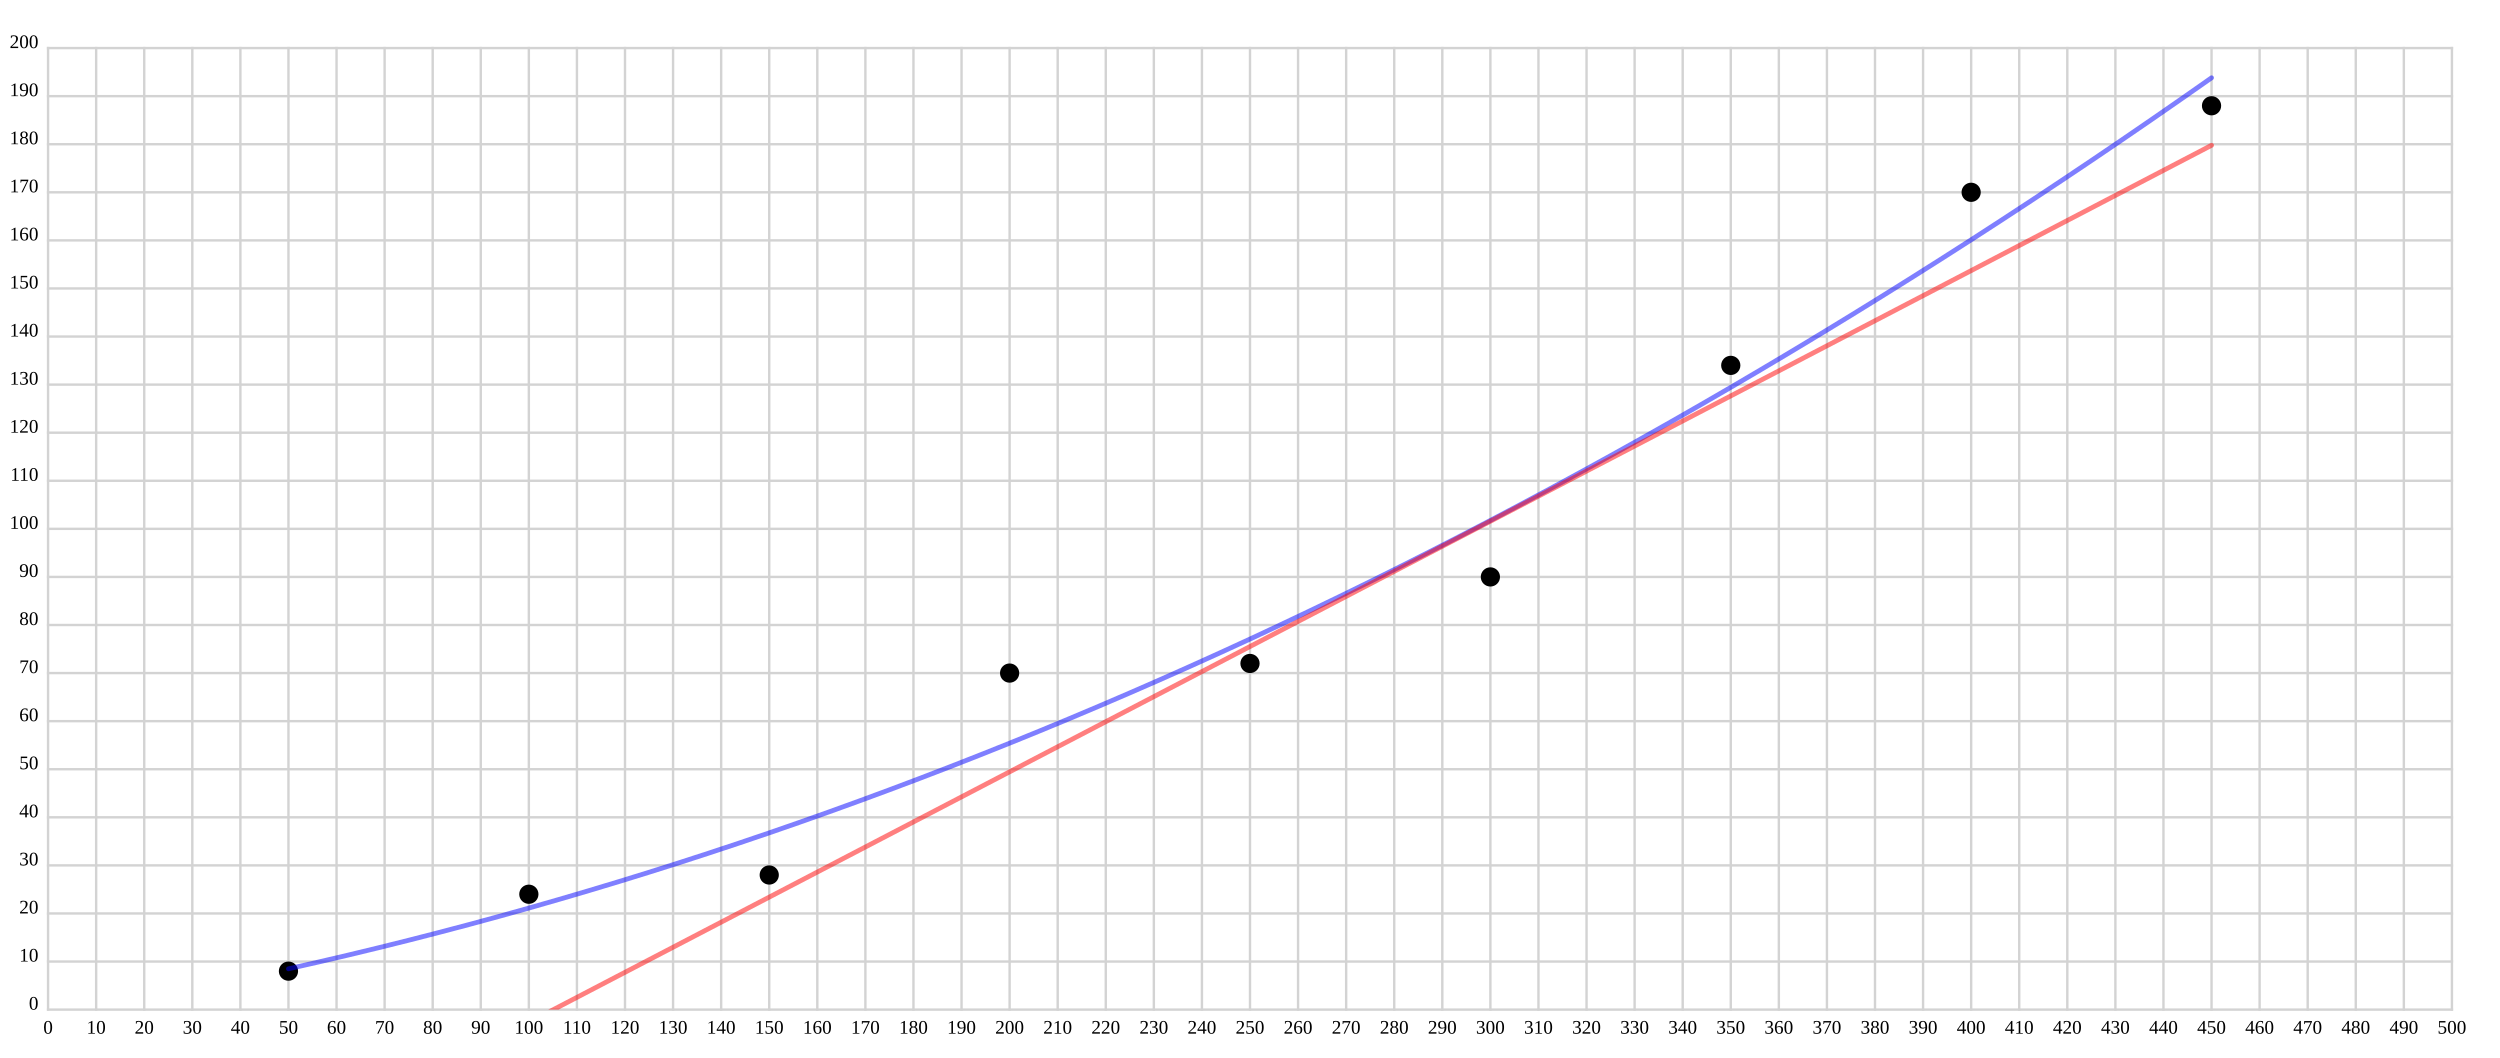
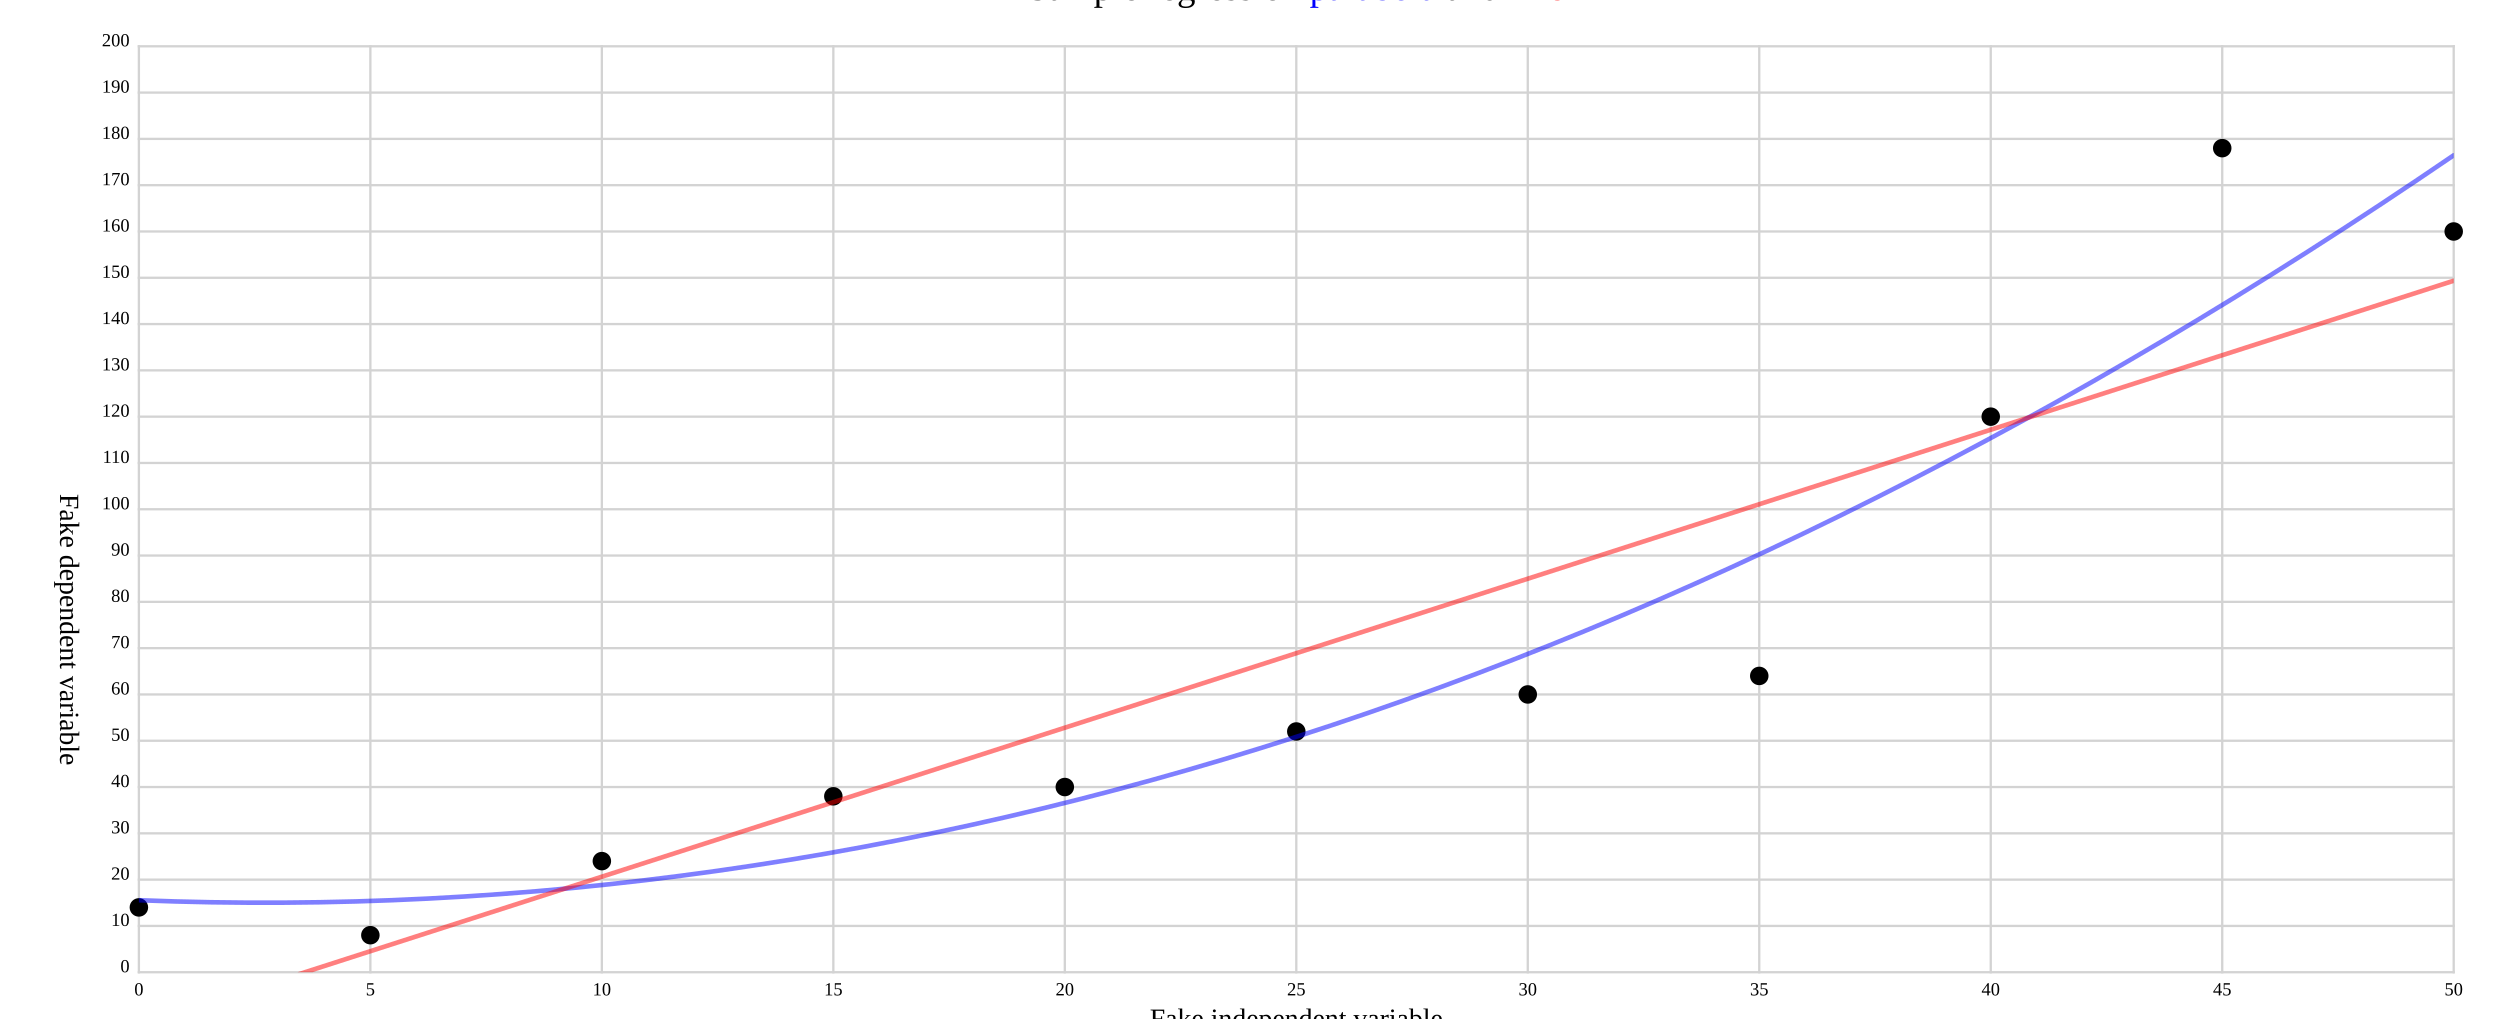
- <svg xmlns="http://www.w3.org/2000/svg" viewBox="-10 -210 520 220">
+ <svg xmlns="http://www.w3.org/2000/svg" viewBox="-30 -210 540 220">
  <defs>
    <clipPath id="clip">
      <rect x="0" y="-200" width="500" height="200" />
    </clipPath>
  </defs>
  <style type="text/css">
                
                .parabolic-regression,
                .regression {
                    stroke-width: 1;
                    stroke-opacity: 0.5;
                    stroke-linecap: round;
                }
                #parabola {
                    stroke: blue;
                }
                #line {
                    stroke: red;
                }
            </style>
  <line x1="0" y1="0" x2="0" y2="-200" stroke="lightgray" stroke-width="0.5" stroke-linecap="square" />
  <text x="0" y="5" font-size="4" text-anchor="middle">0</text>
-   <line x1="10" y1="0" x2="10" y2="-200" stroke="lightgray" stroke-width="0.5" stroke-linecap="square" />
-   <text x="10" y="5" font-size="4" text-anchor="middle">10</text>
-   <line x1="20" y1="0" x2="20" y2="-200" stroke="lightgray" stroke-width="0.5" stroke-linecap="square" />
-   <text x="20" y="5" font-size="4" text-anchor="middle">20</text>
-   <line x1="30" y1="0" x2="30" y2="-200" stroke="lightgray" stroke-width="0.5" stroke-linecap="square" />
-   <text x="30" y="5" font-size="4" text-anchor="middle">30</text>
-   <line x1="40" y1="0" x2="40" y2="-200" stroke="lightgray" stroke-width="0.5" stroke-linecap="square" />
-   <text x="40" y="5" font-size="4" text-anchor="middle">40</text>
  <line x1="50" y1="0" x2="50" y2="-200" stroke="lightgray" stroke-width="0.5" stroke-linecap="square" />
-   <text x="50" y="5" font-size="4" text-anchor="middle">50</text>
-   <line x1="60" y1="0" x2="60" y2="-200" stroke="lightgray" stroke-width="0.5" stroke-linecap="square" />
-   <text x="60" y="5" font-size="4" text-anchor="middle">60</text>
-   <line x1="70" y1="0" x2="70" y2="-200" stroke="lightgray" stroke-width="0.5" stroke-linecap="square" />
-   <text x="70" y="5" font-size="4" text-anchor="middle">70</text>
-   <line x1="80" y1="0" x2="80" y2="-200" stroke="lightgray" stroke-width="0.5" stroke-linecap="square" />
-   <text x="80" y="5" font-size="4" text-anchor="middle">80</text>
-   <line x1="90" y1="0" x2="90" y2="-200" stroke="lightgray" stroke-width="0.5" stroke-linecap="square" />
-   <text x="90" y="5" font-size="4" text-anchor="middle">90</text>
+   <text x="50" y="5" font-size="4" text-anchor="middle">5</text>
  <line x1="100" y1="0" x2="100" y2="-200" stroke="lightgray" stroke-width="0.5" stroke-linecap="square" />
-   <text x="100" y="5" font-size="4" text-anchor="middle">100</text>
-   <line x1="110" y1="0" x2="110" y2="-200" stroke="lightgray" stroke-width="0.5" stroke-linecap="square" />
-   <text x="110" y="5" font-size="4" text-anchor="middle">110</text>
-   <line x1="120" y1="0" x2="120" y2="-200" stroke="lightgray" stroke-width="0.5" stroke-linecap="square" />
-   <text x="120" y="5" font-size="4" text-anchor="middle">120</text>
-   <line x1="130" y1="0" x2="130" y2="-200" stroke="lightgray" stroke-width="0.5" stroke-linecap="square" />
-   <text x="130" y="5" font-size="4" text-anchor="middle">130</text>
-   <line x1="140" y1="0" x2="140" y2="-200" stroke="lightgray" stroke-width="0.5" stroke-linecap="square" />
-   <text x="140" y="5" font-size="4" text-anchor="middle">140</text>
+   <text x="100" y="5" font-size="4" text-anchor="middle">10</text>
  <line x1="150" y1="0" x2="150" y2="-200" stroke="lightgray" stroke-width="0.5" stroke-linecap="square" />
-   <text x="150" y="5" font-size="4" text-anchor="middle">150</text>
-   <line x1="160" y1="0" x2="160" y2="-200" stroke="lightgray" stroke-width="0.5" stroke-linecap="square" />
-   <text x="160" y="5" font-size="4" text-anchor="middle">160</text>
-   <line x1="170" y1="0" x2="170" y2="-200" stroke="lightgray" stroke-width="0.5" stroke-linecap="square" />
-   <text x="170" y="5" font-size="4" text-anchor="middle">170</text>
-   <line x1="180" y1="0" x2="180" y2="-200" stroke="lightgray" stroke-width="0.5" stroke-linecap="square" />
-   <text x="180" y="5" font-size="4" text-anchor="middle">180</text>
-   <line x1="190" y1="0" x2="190" y2="-200" stroke="lightgray" stroke-width="0.5" stroke-linecap="square" />
-   <text x="190" y="5" font-size="4" text-anchor="middle">190</text>
+   <text x="150" y="5" font-size="4" text-anchor="middle">15</text>
  <line x1="200" y1="0" x2="200" y2="-200" stroke="lightgray" stroke-width="0.5" stroke-linecap="square" />
-   <text x="200" y="5" font-size="4" text-anchor="middle">200</text>
-   <line x1="210" y1="0" x2="210" y2="-200" stroke="lightgray" stroke-width="0.5" stroke-linecap="square" />
-   <text x="210" y="5" font-size="4" text-anchor="middle">210</text>
-   <line x1="220" y1="0" x2="220" y2="-200" stroke="lightgray" stroke-width="0.5" stroke-linecap="square" />
-   <text x="220" y="5" font-size="4" text-anchor="middle">220</text>
-   <line x1="230" y1="0" x2="230" y2="-200" stroke="lightgray" stroke-width="0.5" stroke-linecap="square" />
-   <text x="230" y="5" font-size="4" text-anchor="middle">230</text>
-   <line x1="240" y1="0" x2="240" y2="-200" stroke="lightgray" stroke-width="0.5" stroke-linecap="square" />
-   <text x="240" y="5" font-size="4" text-anchor="middle">240</text>
+   <text x="200" y="5" font-size="4" text-anchor="middle">20</text>
  <line x1="250" y1="0" x2="250" y2="-200" stroke="lightgray" stroke-width="0.5" stroke-linecap="square" />
-   <text x="250" y="5" font-size="4" text-anchor="middle">250</text>
-   <line x1="260" y1="0" x2="260" y2="-200" stroke="lightgray" stroke-width="0.5" stroke-linecap="square" />
-   <text x="260" y="5" font-size="4" text-anchor="middle">260</text>
-   <line x1="270" y1="0" x2="270" y2="-200" stroke="lightgray" stroke-width="0.5" stroke-linecap="square" />
-   <text x="270" y="5" font-size="4" text-anchor="middle">270</text>
-   <line x1="280" y1="0" x2="280" y2="-200" stroke="lightgray" stroke-width="0.5" stroke-linecap="square" />
-   <text x="280" y="5" font-size="4" text-anchor="middle">280</text>
-   <line x1="290" y1="0" x2="290" y2="-200" stroke="lightgray" stroke-width="0.5" stroke-linecap="square" />
-   <text x="290" y="5" font-size="4" text-anchor="middle">290</text>
+   <text x="250" y="5" font-size="4" text-anchor="middle">25</text>
  <line x1="300" y1="0" x2="300" y2="-200" stroke="lightgray" stroke-width="0.5" stroke-linecap="square" />
-   <text x="300" y="5" font-size="4" text-anchor="middle">300</text>
-   <line x1="310" y1="0" x2="310" y2="-200" stroke="lightgray" stroke-width="0.5" stroke-linecap="square" />
-   <text x="310" y="5" font-size="4" text-anchor="middle">310</text>
-   <line x1="320" y1="0" x2="320" y2="-200" stroke="lightgray" stroke-width="0.5" stroke-linecap="square" />
-   <text x="320" y="5" font-size="4" text-anchor="middle">320</text>
-   <line x1="330" y1="0" x2="330" y2="-200" stroke="lightgray" stroke-width="0.5" stroke-linecap="square" />
-   <text x="330" y="5" font-size="4" text-anchor="middle">330</text>
-   <line x1="340" y1="0" x2="340" y2="-200" stroke="lightgray" stroke-width="0.5" stroke-linecap="square" />
-   <text x="340" y="5" font-size="4" text-anchor="middle">340</text>
+   <text x="300" y="5" font-size="4" text-anchor="middle">30</text>
  <line x1="350" y1="0" x2="350" y2="-200" stroke="lightgray" stroke-width="0.5" stroke-linecap="square" />
-   <text x="350" y="5" font-size="4" text-anchor="middle">350</text>
-   <line x1="360" y1="0" x2="360" y2="-200" stroke="lightgray" stroke-width="0.5" stroke-linecap="square" />
-   <text x="360" y="5" font-size="4" text-anchor="middle">360</text>
-   <line x1="370" y1="0" x2="370" y2="-200" stroke="lightgray" stroke-width="0.5" stroke-linecap="square" />
-   <text x="370" y="5" font-size="4" text-anchor="middle">370</text>
-   <line x1="380" y1="0" x2="380" y2="-200" stroke="lightgray" stroke-width="0.5" stroke-linecap="square" />
-   <text x="380" y="5" font-size="4" text-anchor="middle">380</text>
-   <line x1="390" y1="0" x2="390" y2="-200" stroke="lightgray" stroke-width="0.5" stroke-linecap="square" />
-   <text x="390" y="5" font-size="4" text-anchor="middle">390</text>
+   <text x="350" y="5" font-size="4" text-anchor="middle">35</text>
  <line x1="400" y1="0" x2="400" y2="-200" stroke="lightgray" stroke-width="0.5" stroke-linecap="square" />
-   <text x="400" y="5" font-size="4" text-anchor="middle">400</text>
-   <line x1="410" y1="0" x2="410" y2="-200" stroke="lightgray" stroke-width="0.5" stroke-linecap="square" />
-   <text x="410" y="5" font-size="4" text-anchor="middle">410</text>
-   <line x1="420" y1="0" x2="420" y2="-200" stroke="lightgray" stroke-width="0.5" stroke-linecap="square" />
-   <text x="420" y="5" font-size="4" text-anchor="middle">420</text>
-   <line x1="430" y1="0" x2="430" y2="-200" stroke="lightgray" stroke-width="0.5" stroke-linecap="square" />
-   <text x="430" y="5" font-size="4" text-anchor="middle">430</text>
-   <line x1="440" y1="0" x2="440" y2="-200" stroke="lightgray" stroke-width="0.5" stroke-linecap="square" />
-   <text x="440" y="5" font-size="4" text-anchor="middle">440</text>
+   <text x="400" y="5" font-size="4" text-anchor="middle">40</text>
  <line x1="450" y1="0" x2="450" y2="-200" stroke="lightgray" stroke-width="0.5" stroke-linecap="square" />
-   <text x="450" y="5" font-size="4" text-anchor="middle">450</text>
-   <line x1="460" y1="0" x2="460" y2="-200" stroke="lightgray" stroke-width="0.5" stroke-linecap="square" />
-   <text x="460" y="5" font-size="4" text-anchor="middle">460</text>
-   <line x1="470" y1="0" x2="470" y2="-200" stroke="lightgray" stroke-width="0.5" stroke-linecap="square" />
-   <text x="470" y="5" font-size="4" text-anchor="middle">470</text>
-   <line x1="480" y1="0" x2="480" y2="-200" stroke="lightgray" stroke-width="0.5" stroke-linecap="square" />
-   <text x="480" y="5" font-size="4" text-anchor="middle">480</text>
-   <line x1="490" y1="0" x2="490" y2="-200" stroke="lightgray" stroke-width="0.5" stroke-linecap="square" />
-   <text x="490" y="5" font-size="4" text-anchor="middle">490</text>
+   <text x="450" y="5" font-size="4" text-anchor="middle">45</text>
  <line x1="500" y1="0" x2="500" y2="-200" stroke="lightgray" stroke-width="0.5" stroke-linecap="square" />
-   <text x="500" y="5" font-size="4" text-anchor="middle">500</text>
+   <text x="500" y="5" font-size="4" text-anchor="middle">50</text>
  <line x1="0" y1="-0" x2="500" y2="-0" stroke="lightgray" stroke-width="0.5" stroke-linecap="square" />
  <text x="-2" y="-0" text-anchor="end" alignment-baseline="central" font-size="4">0</text>
  <line x1="0" y1="-10" x2="500" y2="-10" stroke="lightgray" stroke-width="0.5" stroke-linecap="square" />
  <text x="-2" y="-10" text-anchor="end" alignment-baseline="central" font-size="4">10</text>
  <line x1="0" y1="-20" x2="500" y2="-20" stroke="lightgray" stroke-width="0.5" stroke-linecap="square" />
  <text x="-2" y="-20" text-anchor="end" alignment-baseline="central" font-size="4">20</text>
  <line x1="0" y1="-30" x2="500" y2="-30" stroke="lightgray" stroke-width="0.5" stroke-linecap="square" />
  <text x="-2" y="-30" text-anchor="end" alignment-baseline="central" font-size="4">30</text>
  <line x1="0" y1="-40" x2="500" y2="-40" stroke="lightgray" stroke-width="0.5" stroke-linecap="square" />
  <text x="-2" y="-40" text-anchor="end" alignment-baseline="central" font-size="4">40</text>
  <line x1="0" y1="-50" x2="500" y2="-50" stroke="lightgray" stroke-width="0.5" stroke-linecap="square" />
  <text x="-2" y="-50" text-anchor="end" alignment-baseline="central" font-size="4">50</text>
  <line x1="0" y1="-60" x2="500" y2="-60" stroke="lightgray" stroke-width="0.5" stroke-linecap="square" />
  <text x="-2" y="-60" text-anchor="end" alignment-baseline="central" font-size="4">60</text>
  <line x1="0" y1="-70" x2="500" y2="-70" stroke="lightgray" stroke-width="0.5" stroke-linecap="square" />
  <text x="-2" y="-70" text-anchor="end" alignment-baseline="central" font-size="4">70</text>
  <line x1="0" y1="-80" x2="500" y2="-80" stroke="lightgray" stroke-width="0.5" stroke-linecap="square" />
  <text x="-2" y="-80" text-anchor="end" alignment-baseline="central" font-size="4">80</text>
  <line x1="0" y1="-90" x2="500" y2="-90" stroke="lightgray" stroke-width="0.5" stroke-linecap="square" />
  <text x="-2" y="-90" text-anchor="end" alignment-baseline="central" font-size="4">90</text>
  <line x1="0" y1="-100" x2="500" y2="-100" stroke="lightgray" stroke-width="0.5" stroke-linecap="square" />
  <text x="-2" y="-100" text-anchor="end" alignment-baseline="central" font-size="4">100</text>
  <line x1="0" y1="-110" x2="500" y2="-110" stroke="lightgray" stroke-width="0.5" stroke-linecap="square" />
  <text x="-2" y="-110" text-anchor="end" alignment-baseline="central" font-size="4">110</text>
  <line x1="0" y1="-120" x2="500" y2="-120" stroke="lightgray" stroke-width="0.5" stroke-linecap="square" />
  <text x="-2" y="-120" text-anchor="end" alignment-baseline="central" font-size="4">120</text>
  <line x1="0" y1="-130" x2="500" y2="-130" stroke="lightgray" stroke-width="0.5" stroke-linecap="square" />
  <text x="-2" y="-130" text-anchor="end" alignment-baseline="central" font-size="4">130</text>
  <line x1="0" y1="-140" x2="500" y2="-140" stroke="lightgray" stroke-width="0.5" stroke-linecap="square" />
  <text x="-2" y="-140" text-anchor="end" alignment-baseline="central" font-size="4">140</text>
  <line x1="0" y1="-150" x2="500" y2="-150" stroke="lightgray" stroke-width="0.5" stroke-linecap="square" />
  <text x="-2" y="-150" text-anchor="end" alignment-baseline="central" font-size="4">150</text>
  <line x1="0" y1="-160" x2="500" y2="-160" stroke="lightgray" stroke-width="0.5" stroke-linecap="square" />
  <text x="-2" y="-160" text-anchor="end" alignment-baseline="central" font-size="4">160</text>
  <line x1="0" y1="-170" x2="500" y2="-170" stroke="lightgray" stroke-width="0.5" stroke-linecap="square" />
  <text x="-2" y="-170" text-anchor="end" alignment-baseline="central" font-size="4">170</text>
  <line x1="0" y1="-180" x2="500" y2="-180" stroke="lightgray" stroke-width="0.5" stroke-linecap="square" />
  <text x="-2" y="-180" text-anchor="end" alignment-baseline="central" font-size="4">180</text>
  <line x1="0" y1="-190" x2="500" y2="-190" stroke="lightgray" stroke-width="0.5" stroke-linecap="square" />
  <text x="-2" y="-190" text-anchor="end" alignment-baseline="central" font-size="4">190</text>
  <line x1="0" y1="-200" x2="500" y2="-200" stroke="lightgray" stroke-width="0.5" stroke-linecap="square" />
  <text x="-2" y="-200" text-anchor="end" alignment-baseline="central" font-size="4">200</text>
+   <text x="250" y="12" font-size="6" text-anchor="middle">Fake independent variable</text>
+   <text x="-15" y="-100" text-anchor="middle" writing-mode="tb" font-size="6">Fake
+                 dependent variable</text>
+   <text x="250" y="-210" text-anchor="middle" font-size="8">Sample regression <tspan fill="blue">parabola</tspan> and <tspan fill="red">line</tspan>
+   </text>
  <g>
+     <circle cx="0" cy=" -14" r="2" fill="black" />
    <circle cx="50" cy="-8" r="2" fill="black" />
    <circle cx="100" cy="-24" r="2" fill="black" />
-     <circle cx="150" cy="-28" r="2" fill="black" />
-     <circle cx="200" cy="-70" r="2" fill="black" />
-     <circle cx="250" cy="-72" r="2" fill="black" />
-     <circle cx="300" cy="-90" r="2" fill="black" />
-     <circle cx="350" cy="-134" r="2" fill="black" />
-     <circle cx="400" cy="-170" r="2" fill="black" />
-     <circle cx="450" cy=" -188" r="2" fill="black" />
+     <circle cx="150" cy="-38" r="2" fill="black" />
+     <circle cx="200" cy="-40" r="2" fill="black" />
+     <circle cx="250" cy="-52" r="2" fill="black" />
+     <circle cx="300" cy="-60" r="2" fill="black" />
+     <circle cx="350" cy="-64" r="2" fill="black" />
+     <circle cx="400" cy="-120" r="2" fill="black" />
+     <circle cx="450" cy=" -178" r="2" fill="black" />
+     <circle cx="500" cy=" -160" r="2" fill="black" />
    <g id="parabola" clip-path="url(#clip)">
      <g>
-         <path d="M50,-8.485 Q250,-53.013 450,-193.818" class="parabolic-regression" fill="none" />
+         <path d="M0,-15.552 Q250,-5.681 500,-176.462" class="parabolic-regression" fill="none" />
      </g>
    </g>
    <g id="line" clip-path="url(#clip)">
      <g>
-         <line x1="50" y1="28.722" x2="450" y2="-179.778" class="regression" />
+         <line x1="0" y1="11.545" x2="500" y2="-149.364" class="regression" />
      </g>
    </g>
  </g>
</svg>
